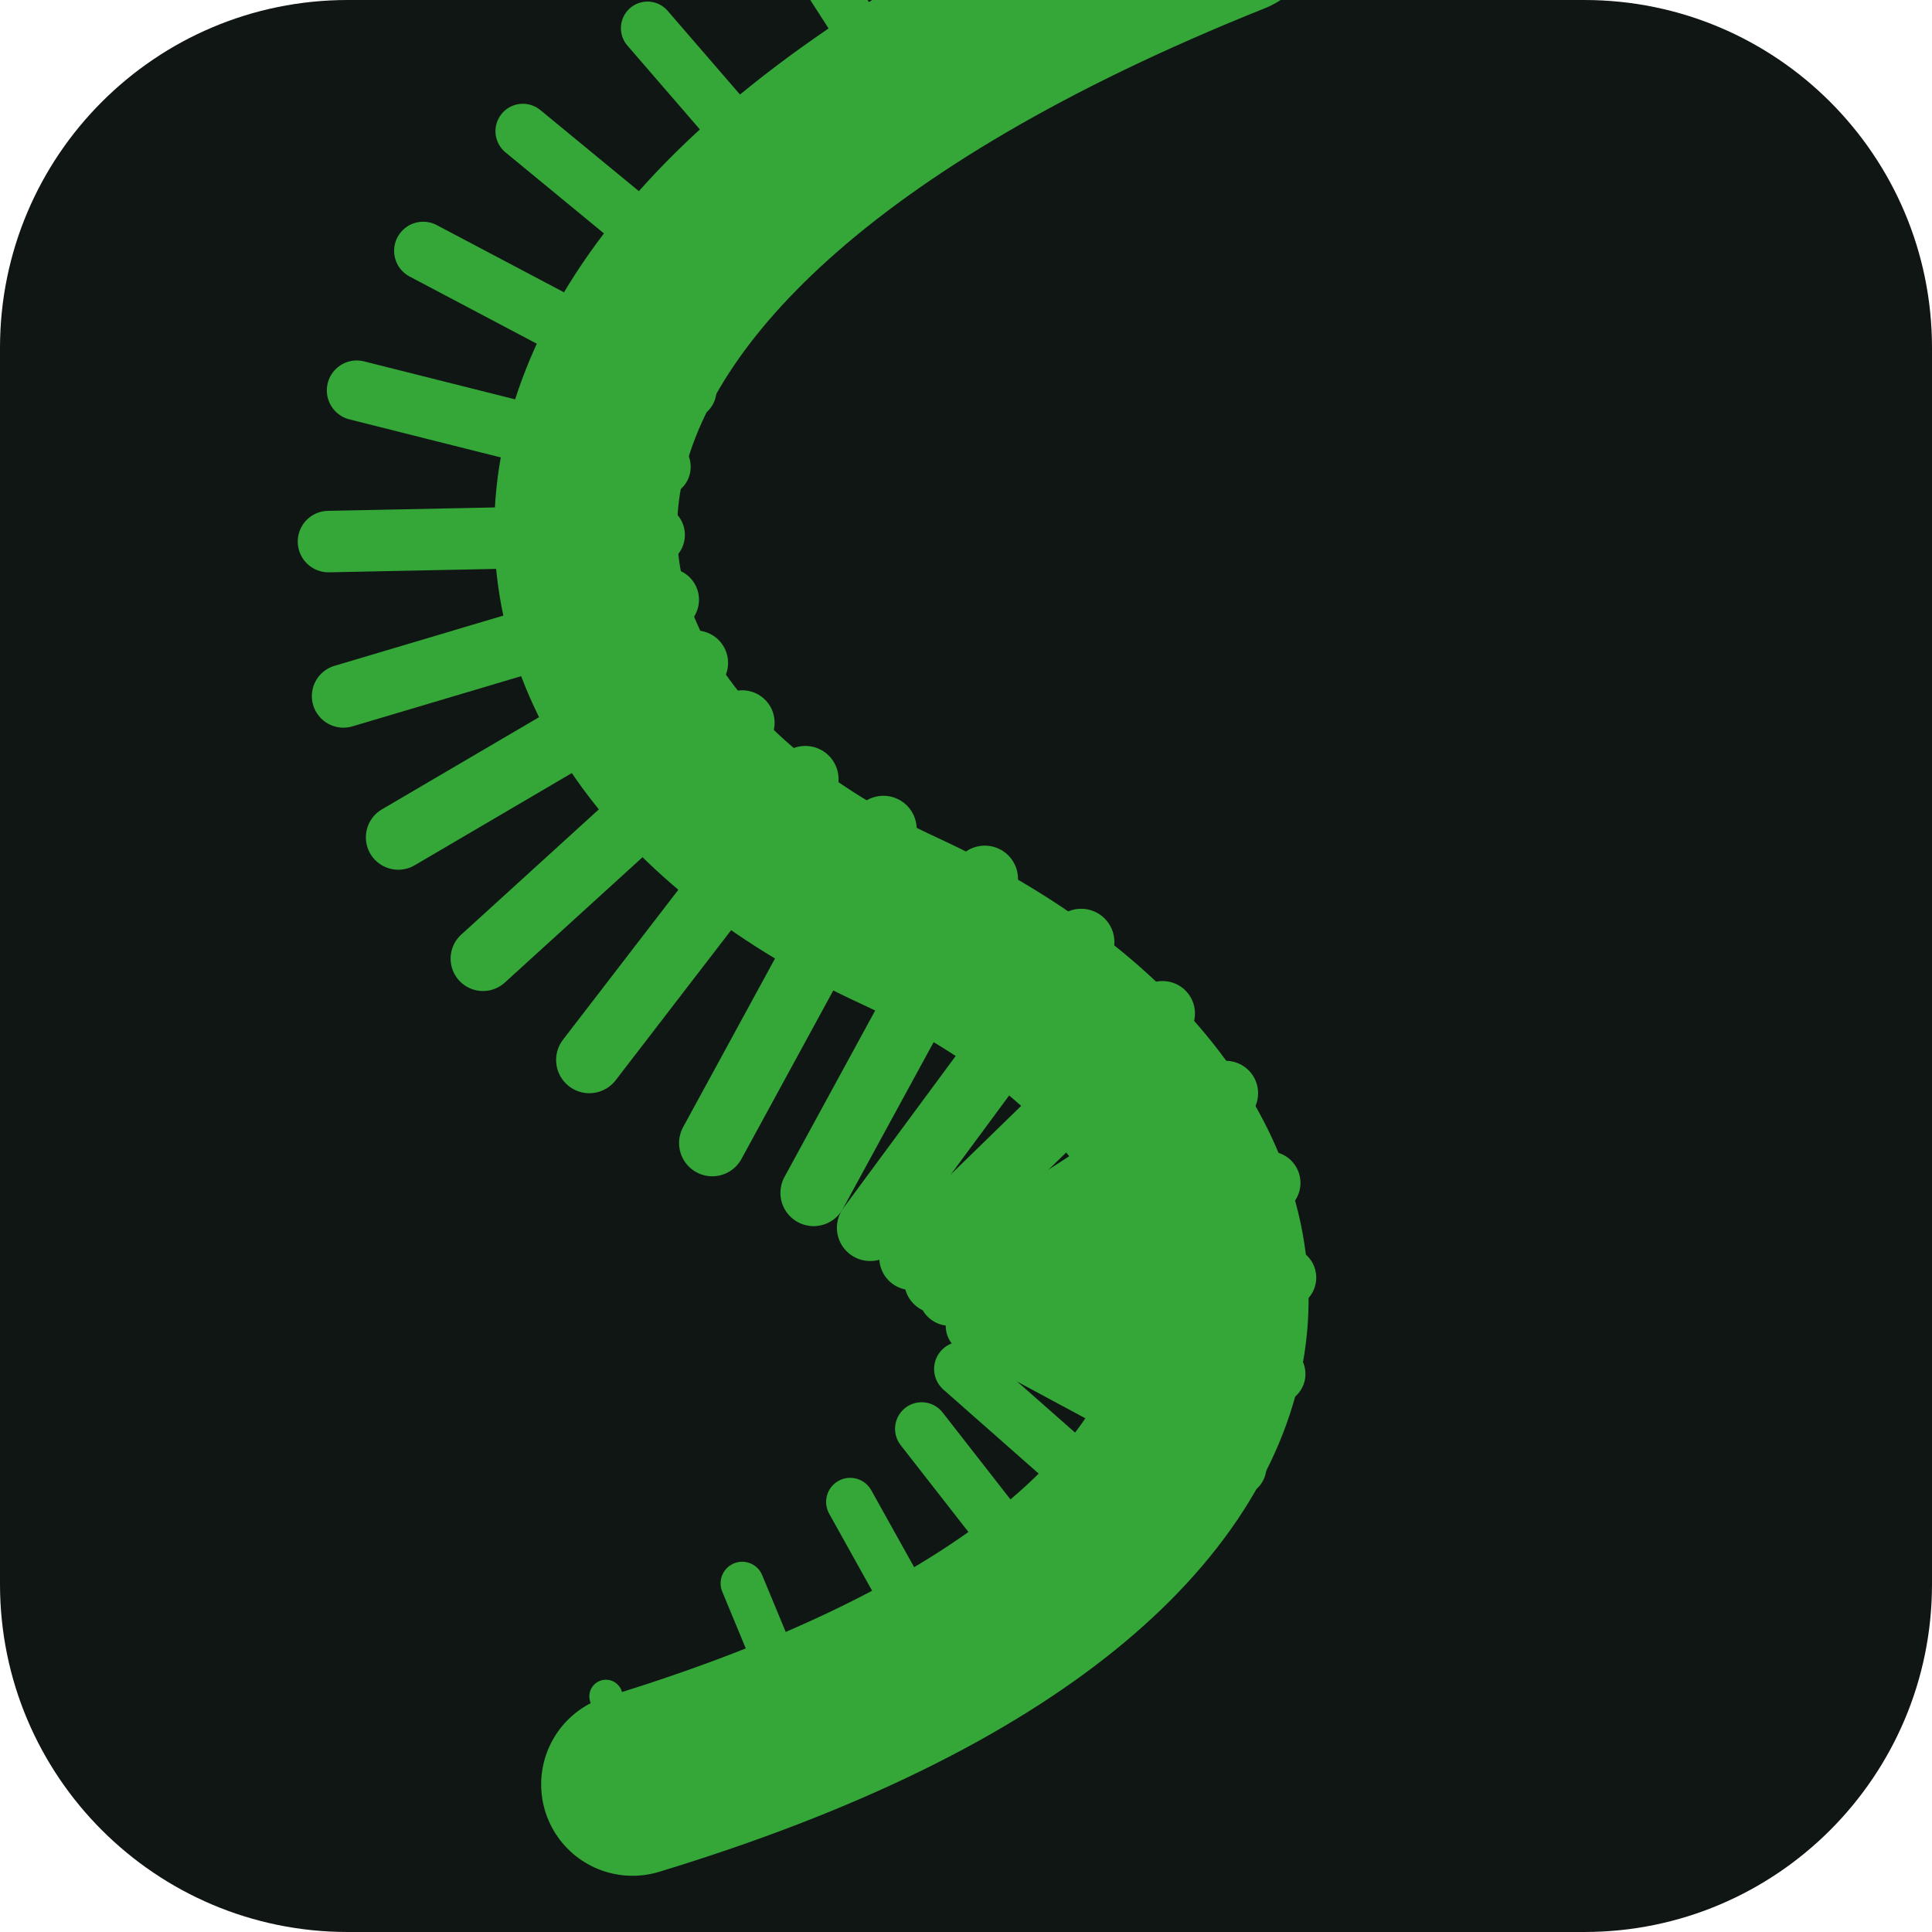
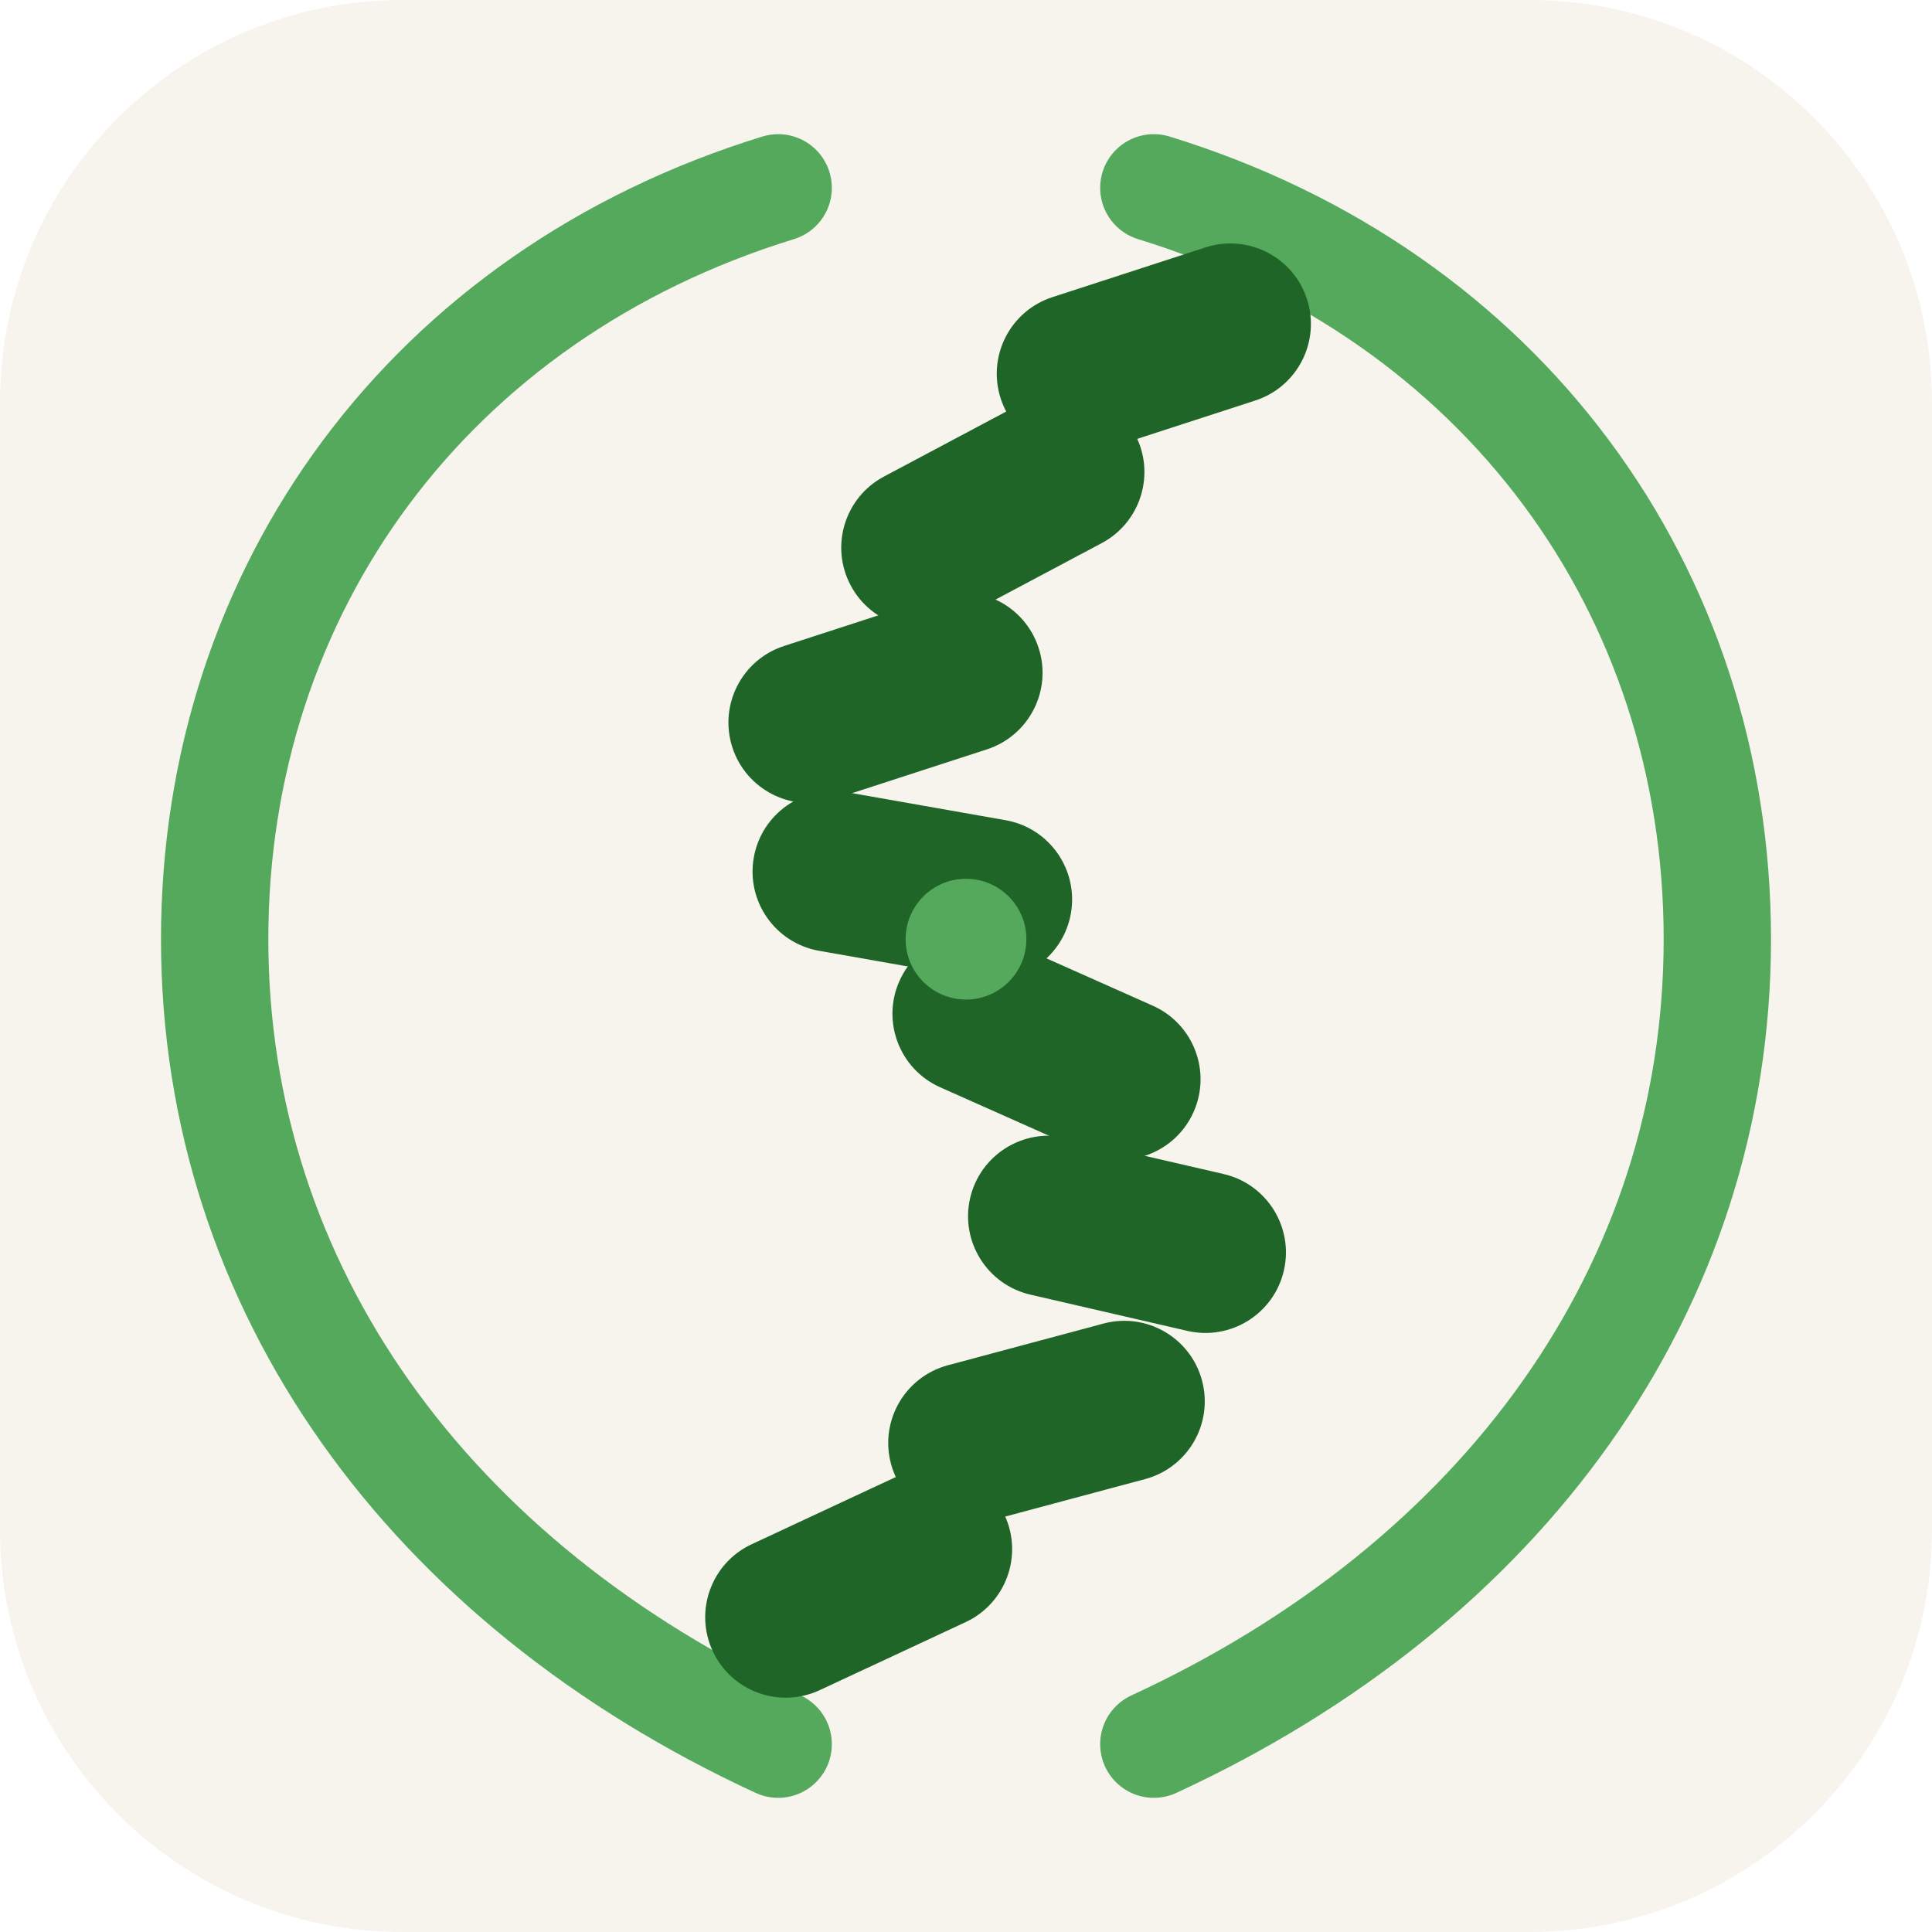
- <svg xmlns="http://www.w3.org/2000/svg" viewBox="0 0 100 100">
-   <rect width="100" height="100" rx="18" fill="#101614" />
-   <g transform="translate(3.5,-16) scale(0.86)" fill="none" stroke="#34A738" stroke-linecap="round">
-     <path d="M 70 14 C 20 34, 24 62, 50 74 C 76 86, 80 112, 34 126" stroke-width="11" />
-     <line x1="70.7" y1="15.9" x2="68.0" y2="8.9" stroke-width="2.0" />
-     <line x1="60.3" y1="21.4" x2="54.9" y2="10.8" stroke-width="2.6" />
-     <line x1="51.7" y1="26.8" x2="44.1" y2="15.0" stroke-width="2.9" />
-     <line x1="45.1" y1="32.1" x2="34.9" y2="20.3" stroke-width="3.2" />
-     <line x1="40.4" y1="37.2" x2="27.4" y2="26.5" stroke-width="3.3" />
-     <line x1="37.3" y1="42.1" x2="21.4" y2="33.7" stroke-width="3.5" />
-     <line x1="35.7" y1="46.7" x2="17.4" y2="42.1" stroke-width="3.6" />
-     <line x1="35.3" y1="50.8" x2="15.7" y2="51.2" stroke-width="3.7" />
-     <line x1="36.1" y1="54.7" x2="16.6" y2="60.5" stroke-width="3.8" />
-     <line x1="37.8" y1="58.5" x2="19.9" y2="69.0" stroke-width="3.9" />
-     <line x1="40.6" y1="62.1" x2="25.0" y2="76.3" stroke-width="3.9" />
-     <line x1="44.4" y1="65.5" x2="31.4" y2="82.4" stroke-width="4.0" />
-     <line x1="49.1" y1="68.5" x2="38.8" y2="87.4" stroke-width="4.0" />
-     <line x1="55.2" y1="71.5" x2="44.9" y2="90.4" stroke-width="4.0" />
-     <line x1="61.0" y1="75.3" x2="48.3" y2="92.5" stroke-width="4.0" />
-     <line x1="65.9" y1="79.6" x2="50.8" y2="94.3" stroke-width="3.9" />
-     <line x1="69.7" y1="84.4" x2="52.3" y2="95.7" stroke-width="3.9" />
-     <line x1="72.3" y1="89.8" x2="53.1" y2="96.5" stroke-width="3.8" />
-     <line x1="73.3" y1="95.5" x2="53.7" y2="96.7" stroke-width="3.7" />
-     <line x1="72.7" y1="101.3" x2="54.3" y2="97.1" stroke-width="3.6" />
-     <line x1="70.4" y1="106.9" x2="54.6" y2="98.4" stroke-width="3.5" />
-     <line x1="66.5" y1="112.2" x2="53.8" y2="101.0" stroke-width="3.3" />
-     <line x1="61.0" y1="116.9" x2="51.4" y2="104.6" stroke-width="3.2" />
-     <line x1="53.9" y1="121.2" x2="47.1" y2="109.0" stroke-width="2.9" />
-     <line x1="45.2" y1="125.0" x2="40.6" y2="113.9" stroke-width="2.6" />
-     <line x1="34.6" y1="127.9" x2="32.4" y2="120.7" stroke-width="2.0" />
+ <svg xmlns="http://www.w3.org/2000/svg" viewBox="0 0 72 72" role="img" aria-labelledby="title">
+   <rect width="72" height="72" rx="15" fill="#F7F4EE" />
+   <path d="M29 7C16 11 8 22 8 35c0 13 8 24 21 30" fill="none" stroke="#55A95C" stroke-width="4" stroke-linecap="round" />
+   <path d="M43 7c13 4 21 15 21 28 0 13-8 24-21 30" fill="none" stroke="#55A95C" stroke-width="4" stroke-linecap="round" />
+   <g fill="#1F6528">
+     <rect x="37" y="10" width="12" height="6" rx="3" transform="rotate(-18 43 13)" />
+     <rect x="31" y="16" width="12" height="6" rx="3" transform="rotate(-28 37 19)" />
+     <rect x="27" y="23" width="12" height="6" rx="3" transform="rotate(-18 33 26)" />
+     <rect x="28" y="30" width="12" height="6" rx="3" transform="rotate(10 34 33)" />
+     <rect x="33" y="36" width="12" height="6" rx="3" transform="rotate(24 39 39)" />
+     <rect x="36" y="43" width="12" height="6" rx="3" transform="rotate(13 42 46)" />
+     <rect x="33" y="50" width="12" height="6" rx="3" transform="rotate(-15 39 53)" />
+     <rect x="26" y="56" width="12" height="6" rx="3" transform="rotate(-25 32 59)" />
  </g>
+   <circle cx="36" cy="35" r="2.25" fill="#55A95C" />
</svg>
